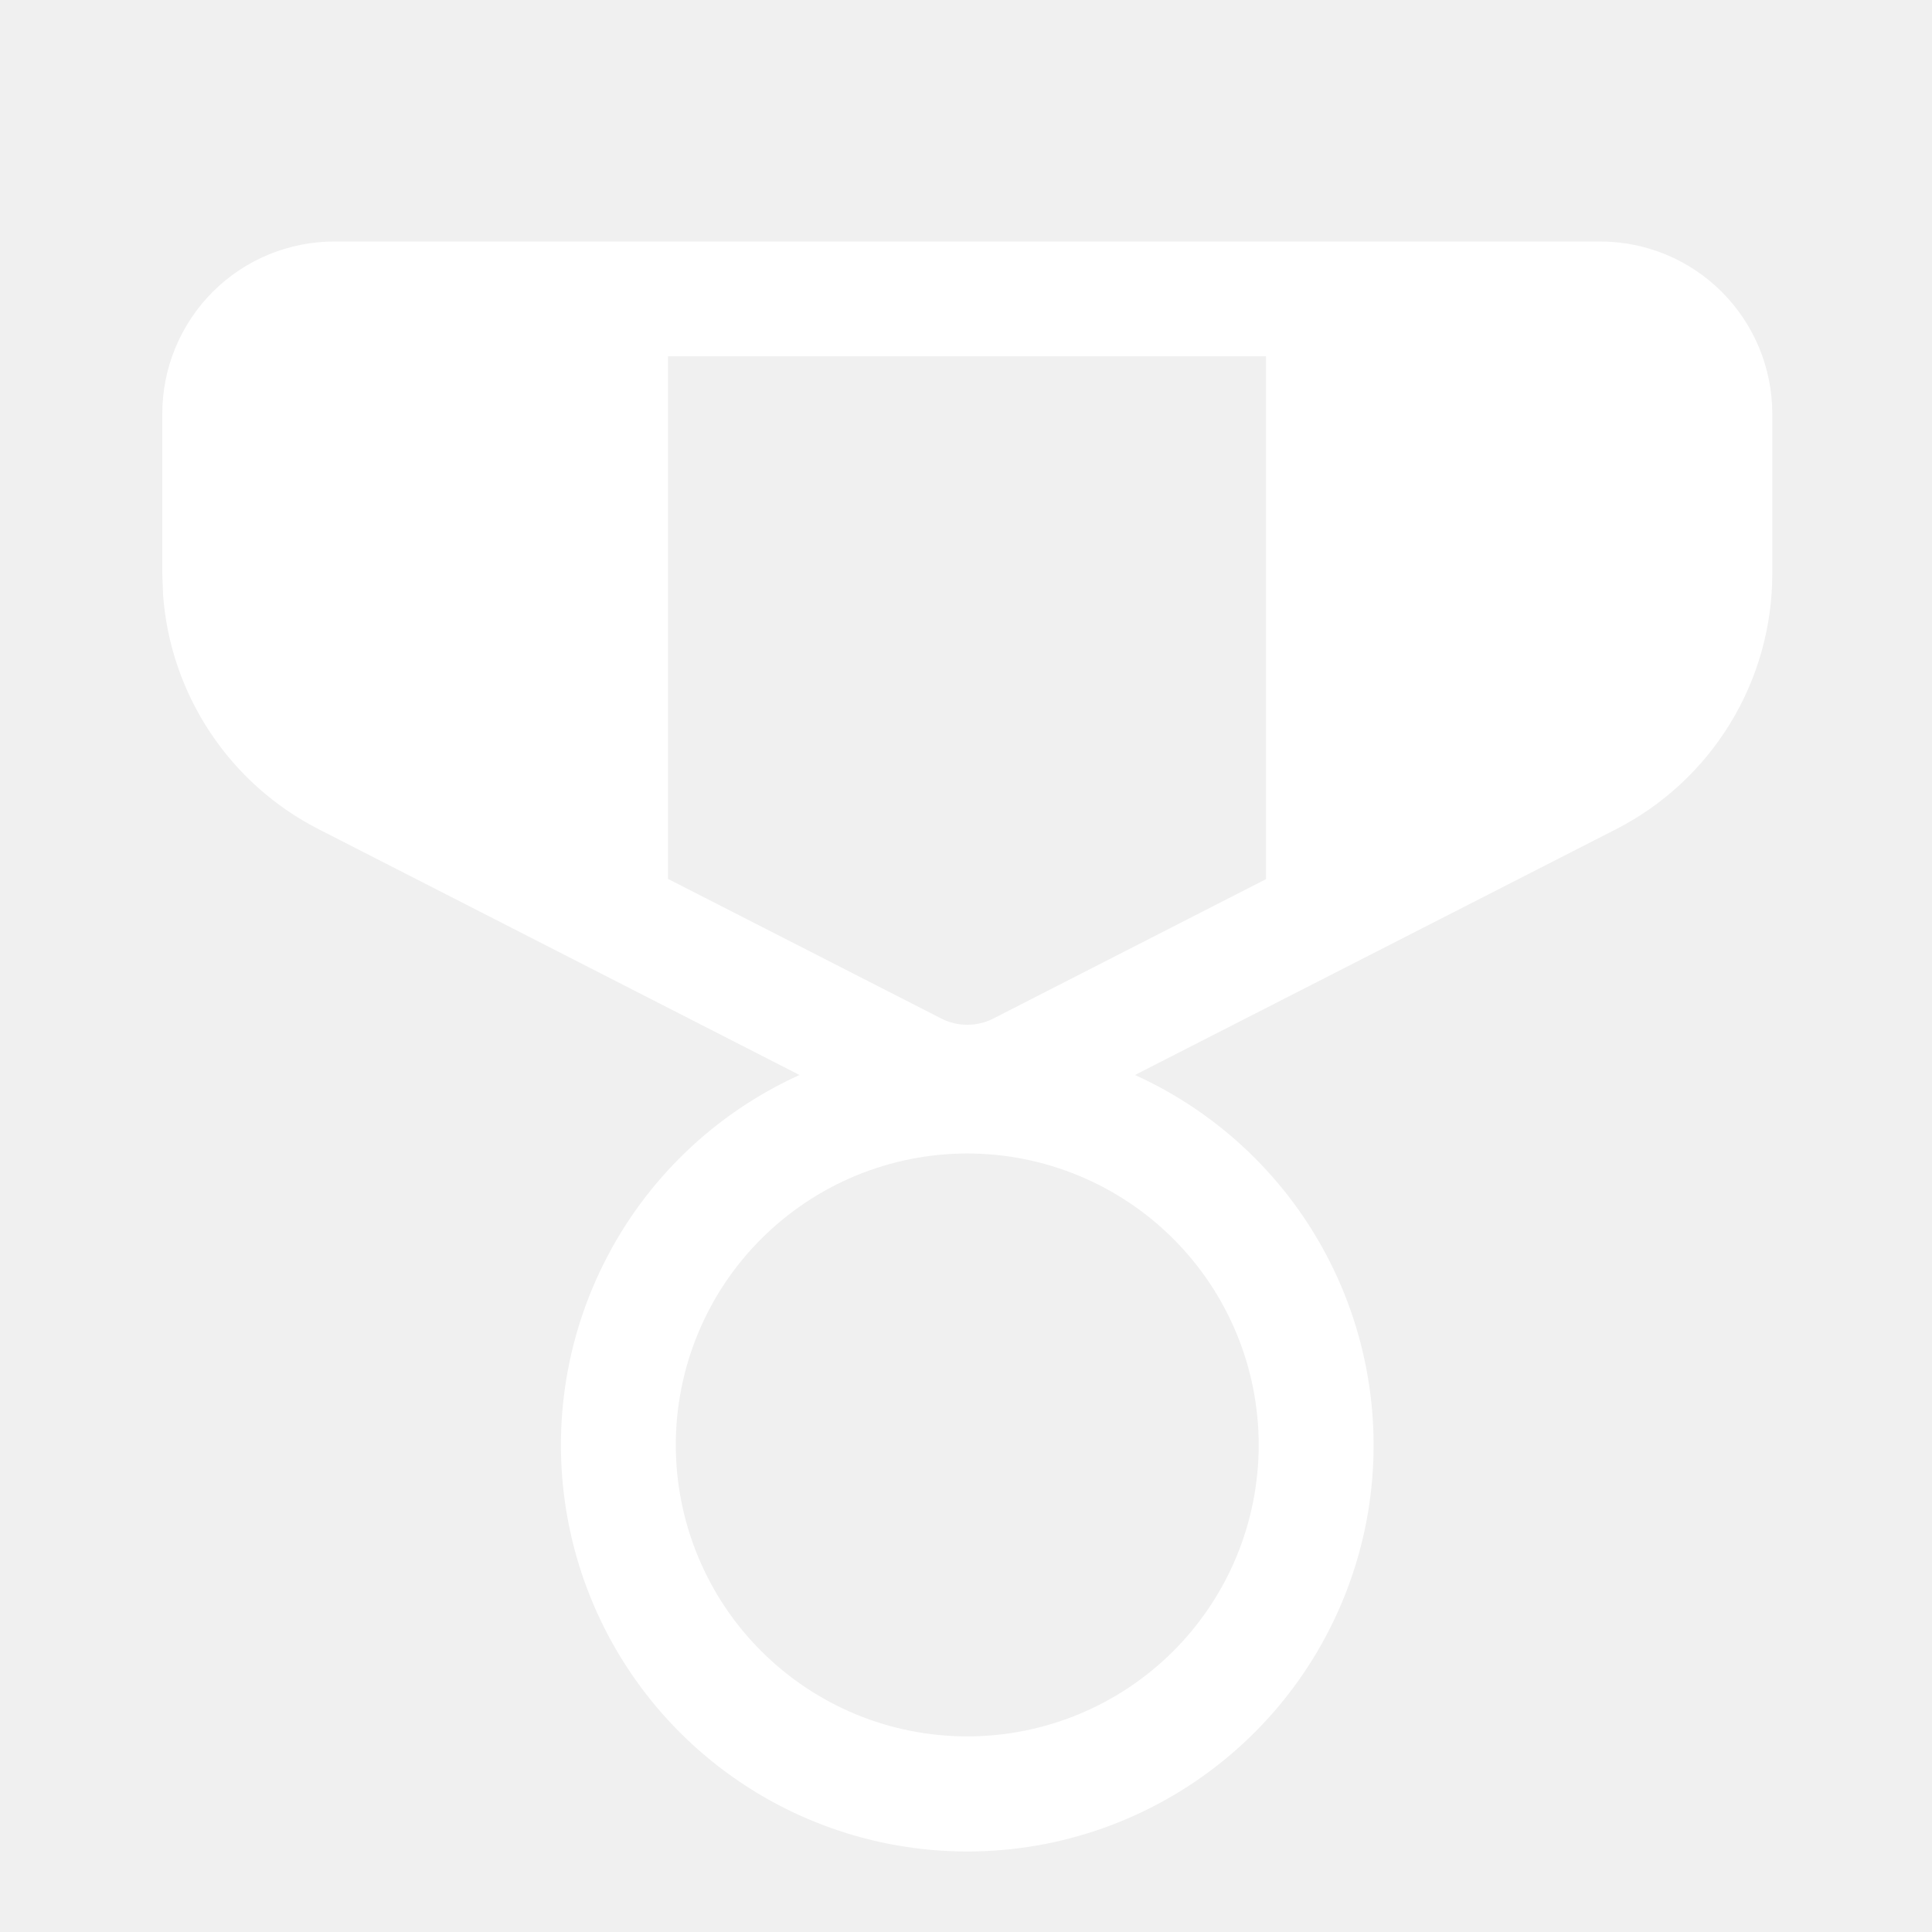
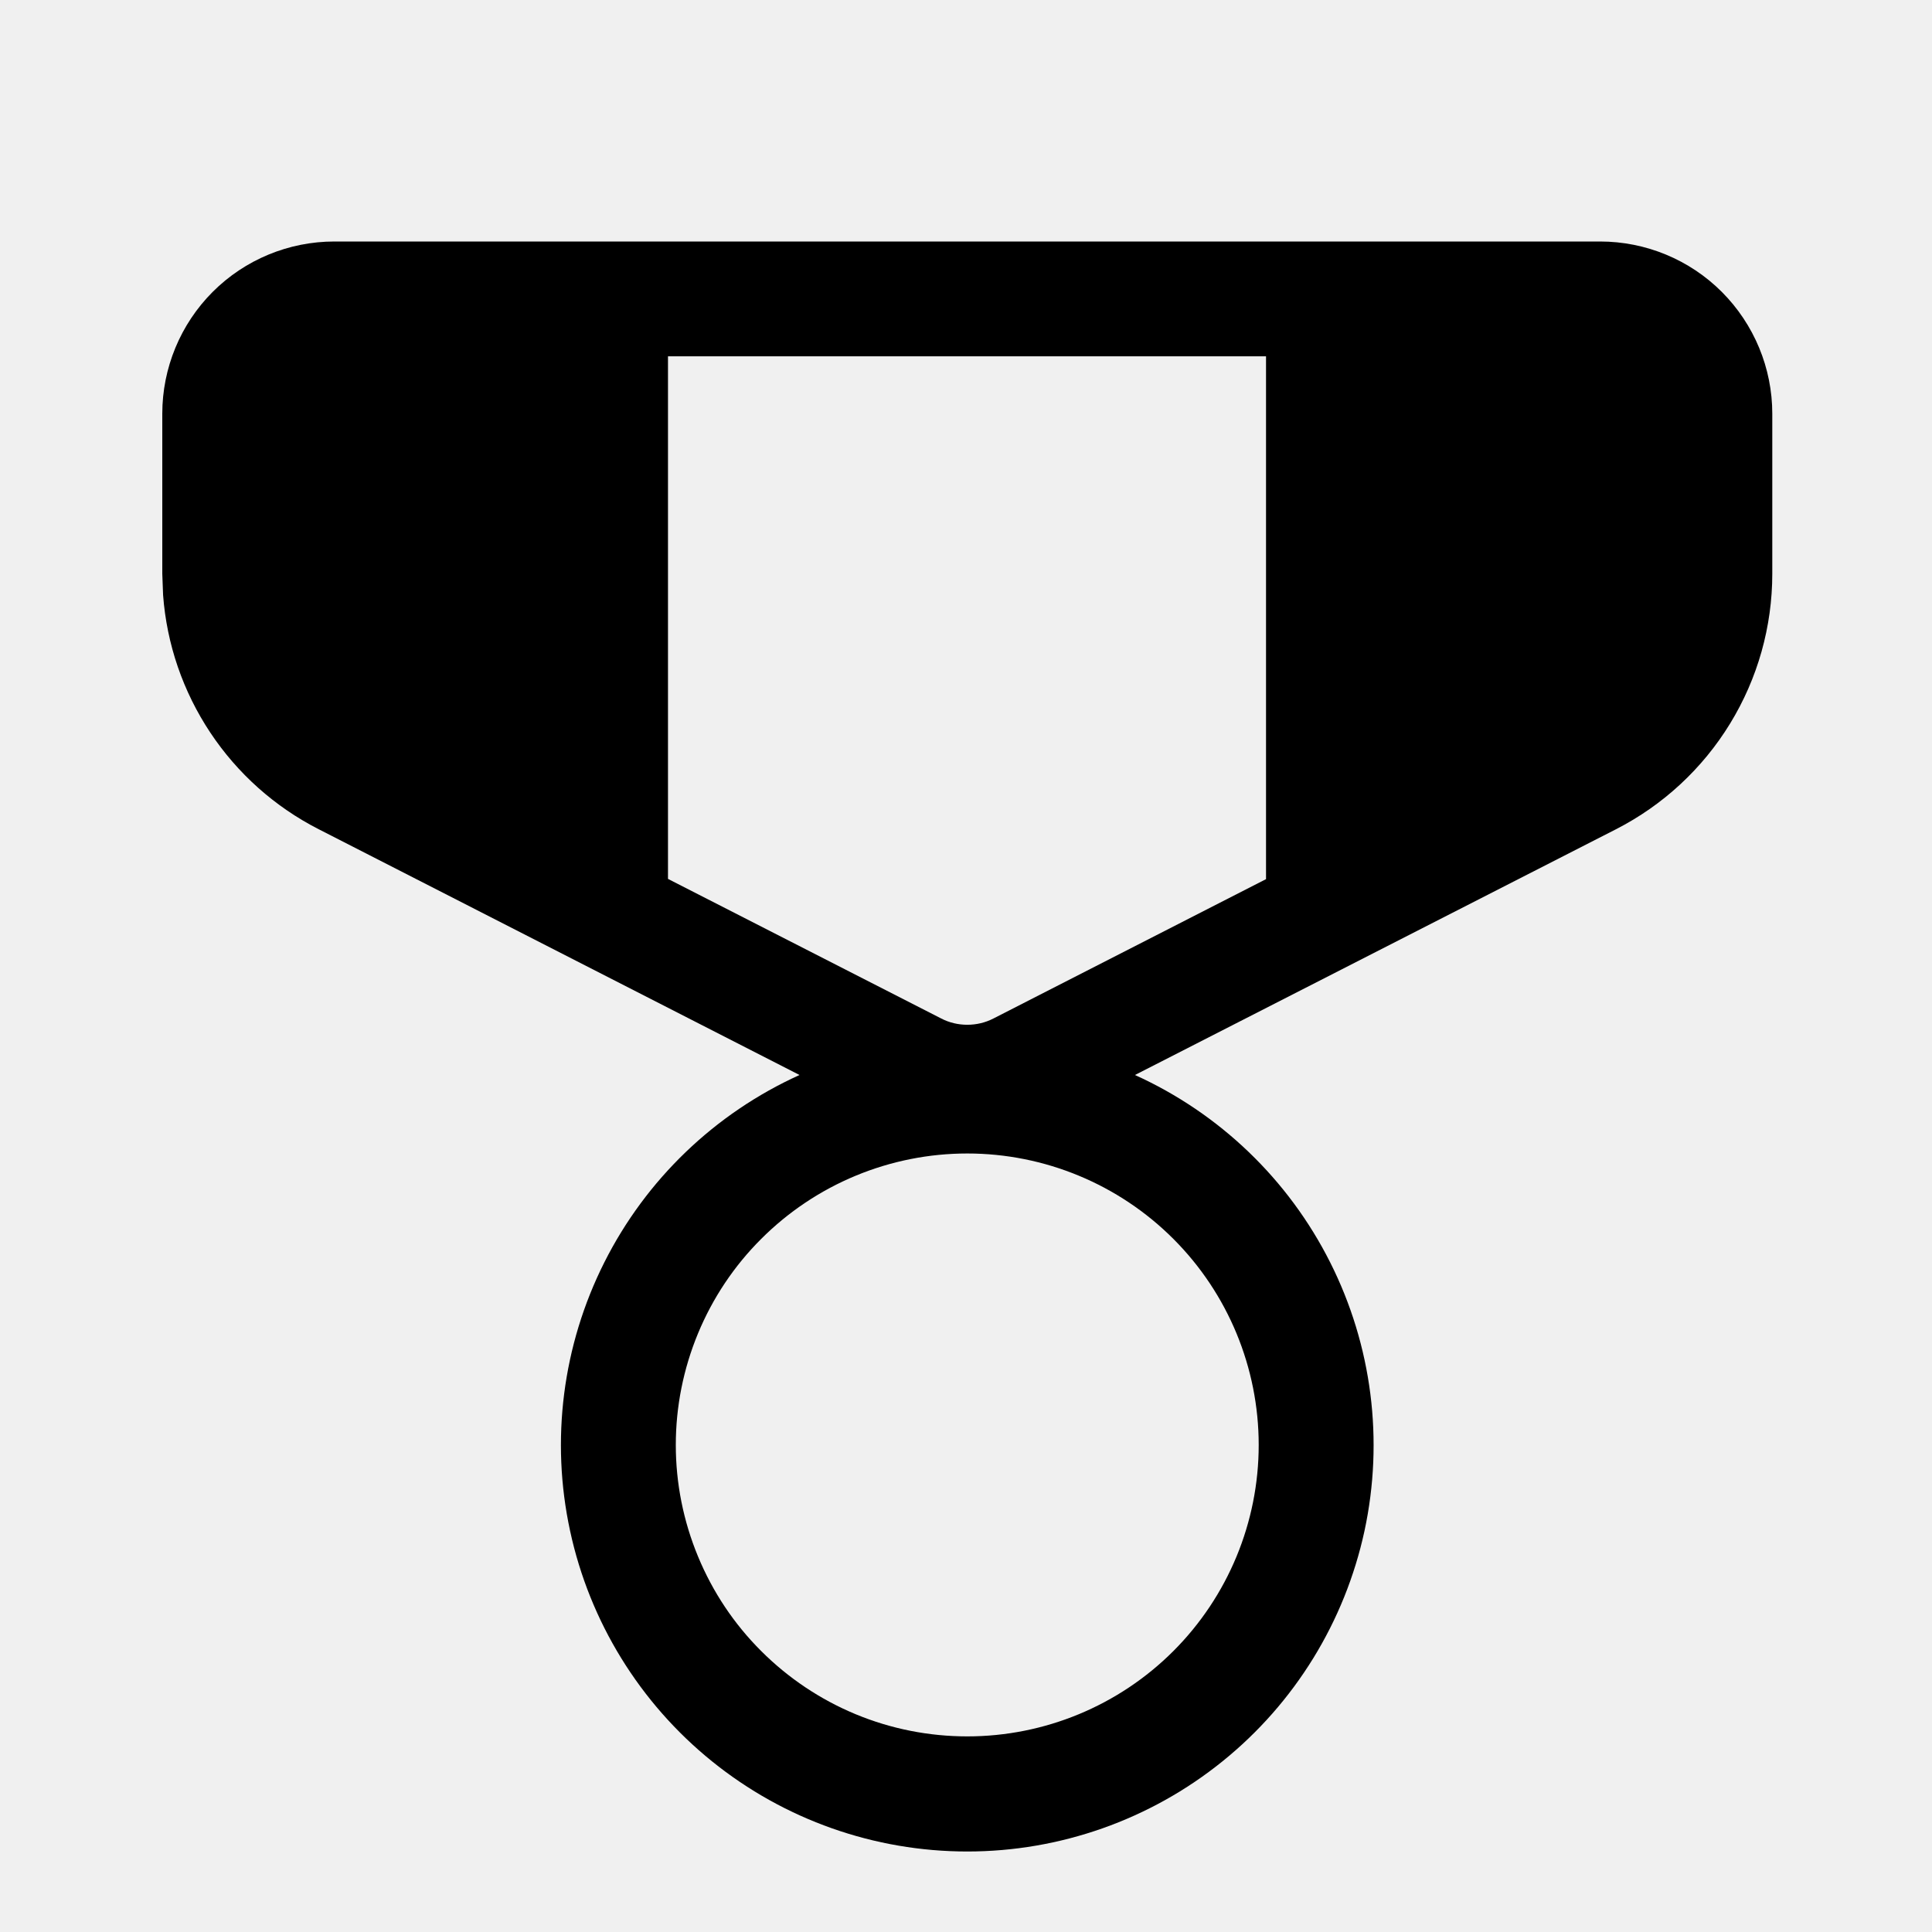
- <svg xmlns="http://www.w3.org/2000/svg" width="24" height="24" viewBox="0 0 24 24" fill="none">
-   <path d="M19.877 3C20.444 3 20.988 3.225 21.389 3.626C21.79 4.028 22.016 4.572 22.016 5.139V7.127C22.016 7.784 21.835 8.428 21.492 8.988C21.149 9.549 20.658 10.003 20.073 10.302L14.099 13.354C15.15 13.83 16.006 14.652 16.524 15.682C17.043 16.713 17.193 17.89 16.95 19.018C16.706 20.145 16.084 21.156 15.186 21.88C14.288 22.605 13.169 23 12.016 23C10.862 23 9.743 22.605 8.845 21.88C7.948 21.156 7.325 20.145 7.082 19.018C6.838 17.89 6.988 16.713 7.507 15.682C8.025 14.652 8.881 13.83 9.932 13.354L3.959 10.301C3.414 10.023 2.95 9.609 2.612 9.1C2.273 8.59 2.071 8.002 2.026 7.392L2.016 7.127V5.139C2.016 4.572 2.241 4.028 2.642 3.626C3.043 3.225 3.587 3 4.154 3H19.877ZM12.016 14.329C11.54 14.329 11.069 14.423 10.63 14.605C10.191 14.787 9.792 15.054 9.456 15.39C9.119 15.726 8.853 16.125 8.671 16.564C8.489 17.004 8.395 17.474 8.395 17.95C8.395 18.425 8.489 18.896 8.671 19.335C8.853 19.775 9.119 20.174 9.456 20.51C9.792 20.846 10.191 21.113 10.63 21.295C11.069 21.477 11.54 21.57 12.016 21.57C12.976 21.57 13.897 21.189 14.576 20.51C15.255 19.831 15.636 18.91 15.636 17.95C15.636 16.99 15.255 16.069 14.576 15.39C13.897 14.711 12.976 14.329 12.016 14.329ZM15.727 4.426H8.298V10.918L11.692 12.652C11.792 12.704 11.903 12.73 12.016 12.73C12.129 12.73 12.24 12.704 12.341 12.652L15.727 10.921V4.426Z" fill="white" />
+ <svg xmlns="http://www.w3.org/2000/svg" viewBox="0 0 24 24" fill="currentColor">
+   <path d="M19.877 3C20.444 3 20.988 3.225 21.389 3.626C21.79 4.028 22.016 4.572 22.016 5.139V7.127C22.016 7.784 21.835 8.428 21.492 8.988C21.149 9.549 20.658 10.003 20.073 10.302L14.099 13.354C15.15 13.83 16.006 14.652 16.524 15.682C17.043 16.713 17.193 17.89 16.95 19.018C16.706 20.145 16.084 21.156 15.186 21.88C14.288 22.605 13.169 23 12.016 23C10.862 23 9.743 22.605 8.845 21.88C7.948 21.156 7.325 20.145 7.082 19.018C6.838 17.89 6.988 16.713 7.507 15.682C8.025 14.652 8.881 13.83 9.932 13.354L3.959 10.301C3.414 10.023 2.95 9.609 2.612 9.1C2.273 8.59 2.071 8.002 2.026 7.392L2.016 7.127V5.139C2.016 4.572 2.241 4.028 2.642 3.626C3.043 3.225 3.587 3 4.154 3H19.877ZM12.016 14.329C11.54 14.329 11.069 14.423 10.63 14.605C10.191 14.787 9.792 15.054 9.456 15.39C9.119 15.726 8.853 16.125 8.671 16.564C8.489 17.004 8.395 17.474 8.395 17.95C8.395 18.425 8.489 18.896 8.671 19.335C8.853 19.775 9.119 20.174 9.456 20.51C9.792 20.846 10.191 21.113 10.63 21.295C11.069 21.477 11.54 21.57 12.016 21.57C12.976 21.57 13.897 21.189 14.576 20.51C15.255 19.831 15.636 18.91 15.636 17.95C15.636 16.99 15.255 16.069 14.576 15.39C13.897 14.711 12.976 14.329 12.016 14.329ZM15.727 4.426H8.298V10.918L11.692 12.652C11.792 12.704 11.903 12.73 12.016 12.73C12.129 12.73 12.24 12.704 12.341 12.652L15.727 10.921V4.426Z" fill="currentColor" />
</svg>
